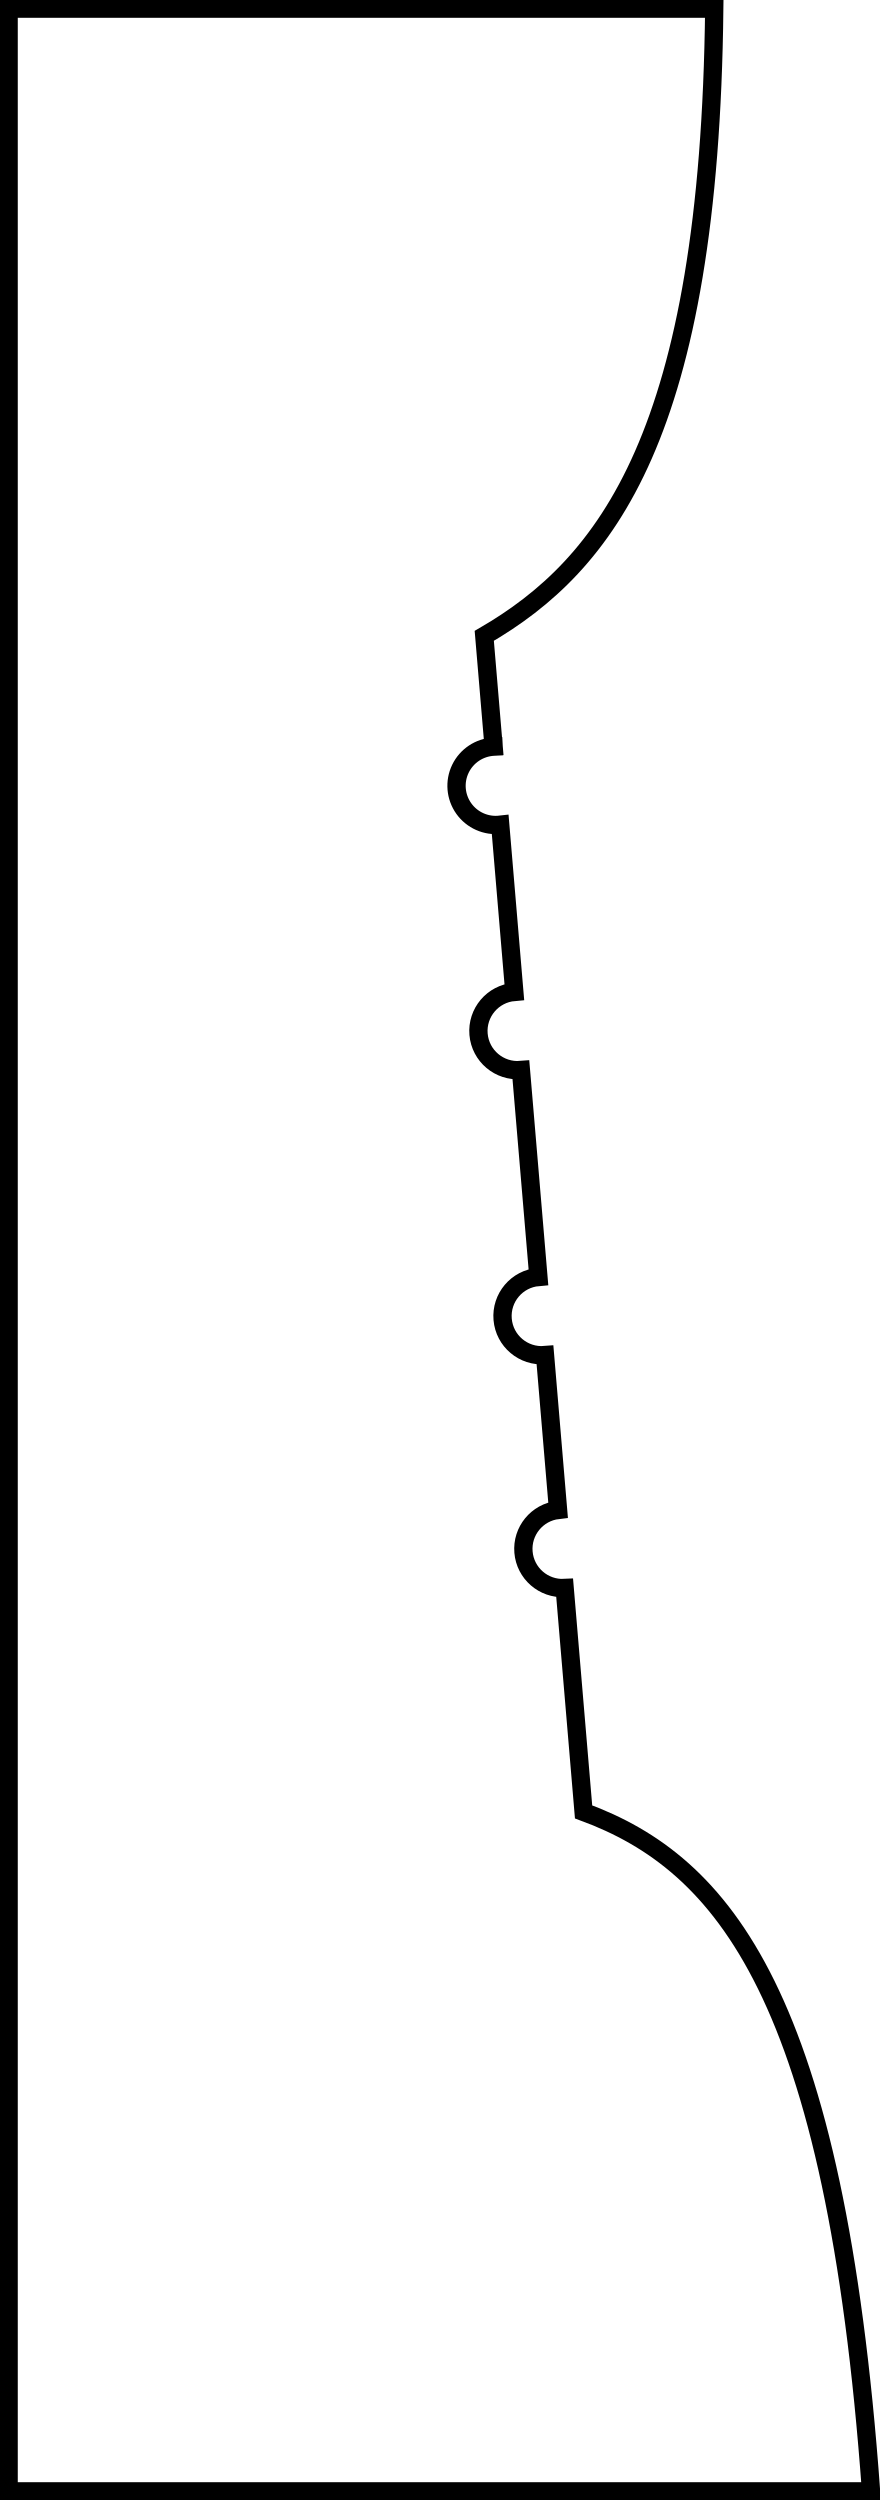
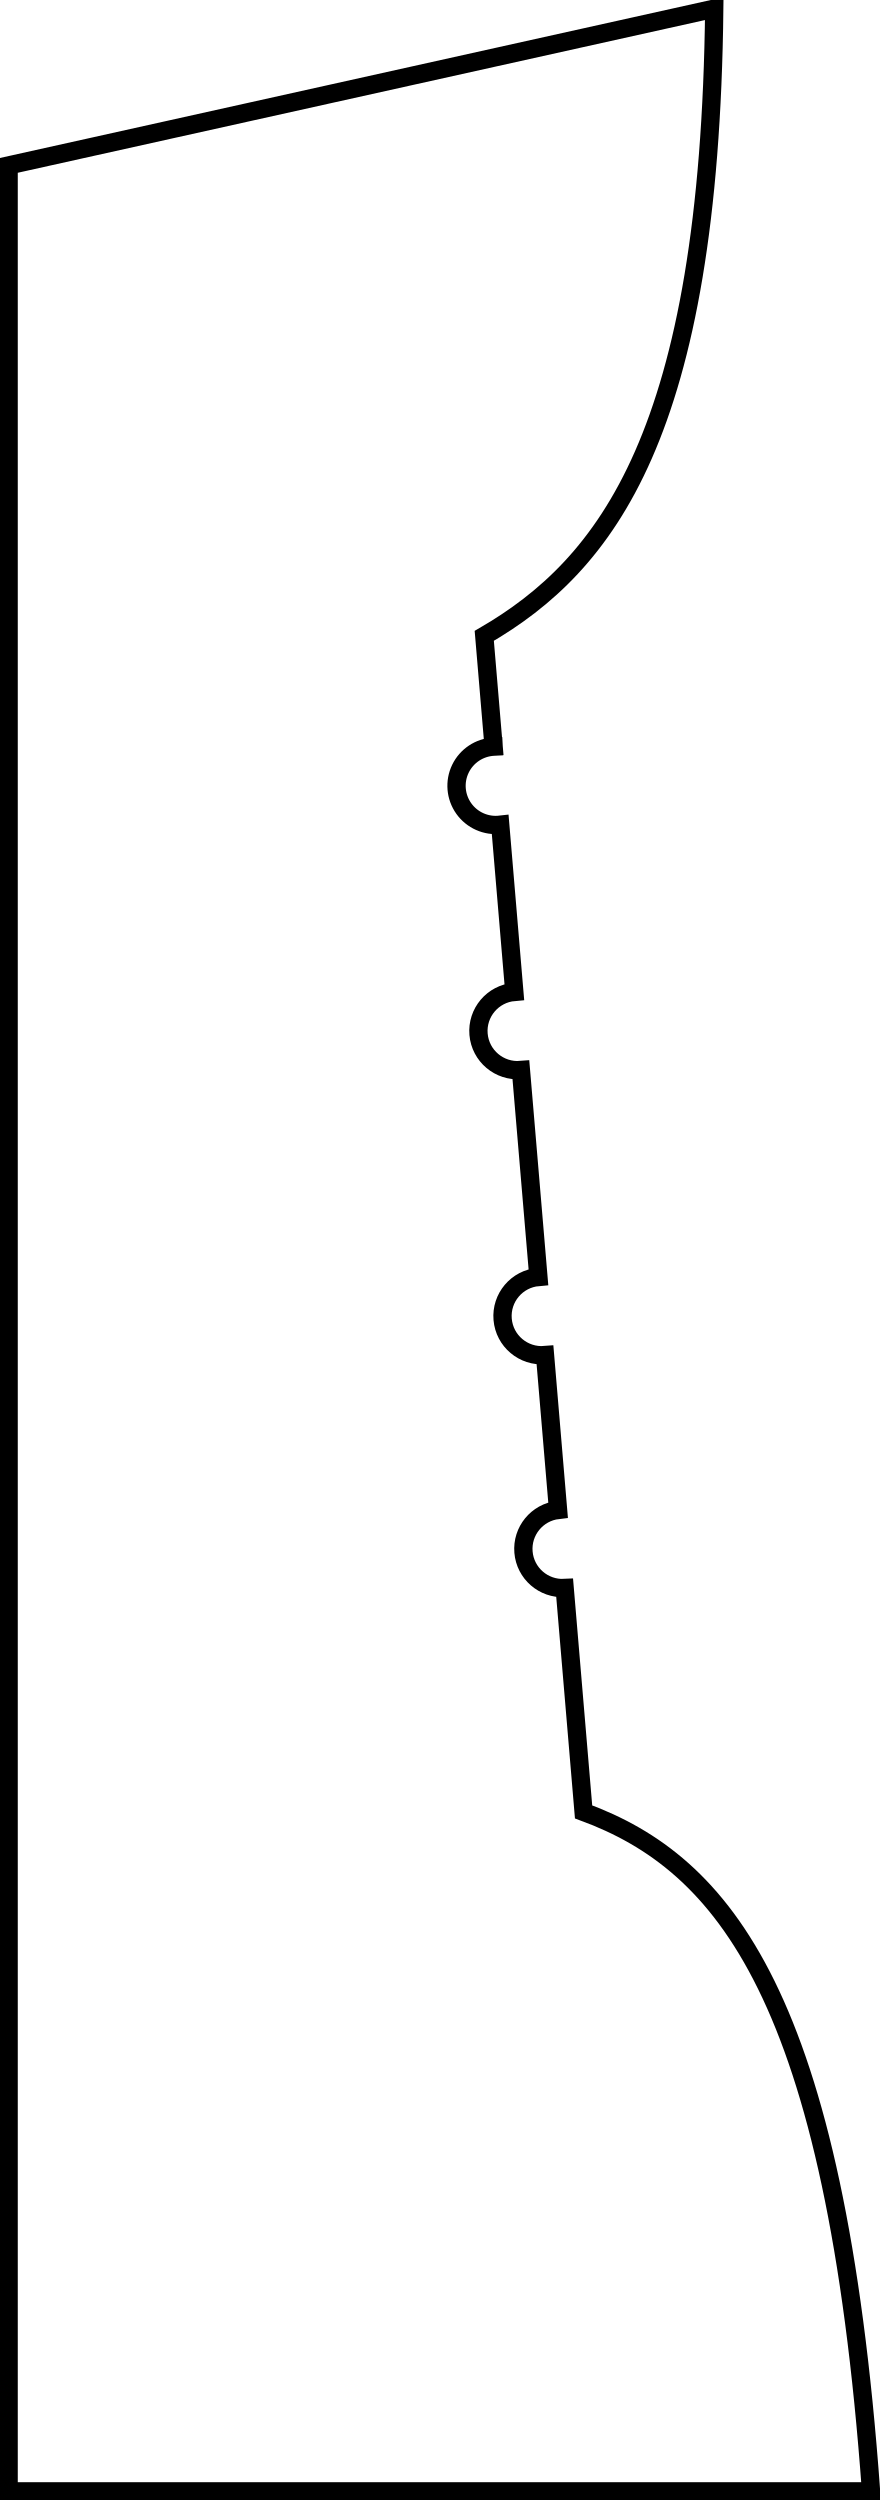
<svg xmlns="http://www.w3.org/2000/svg" width="16.83mm" height="47.83mm" viewBox="0 0 16.83 47.83" version="1.1">
  <g id="Sketch" transform="translate(0.165,47.665) scale(1,-1)">
-     <path id="Sketch_w0000" d="M 9.279 33.38 L 9.1 35.5 C 11.438 36.858 13.412 39.368 13.5 47.5 L -9.4039548065783e-38 47.5 L -9.4039548065783e-38 35.5 L -9.4039548065783e-38 13.0 L 0.0 0.0 L 16.5 0.0 C 15.812 9.493 13.675 12.013 11.0 13.0 L 10.638 17.283 A 0.75 0.75 0 0 0 10.512 18.777L 10.262 21.739 A 0.75 0.75 0 1 0 10.136 23.234L 9.801 27.193 A 0.75 0.75 0 0 0 9.675 28.688L 9.405 31.886 A 0.75 0.75 0 1 0 9.279 33.38" stroke="#000000" stroke-width="0.35 px" style="stroke-width:0.35;stroke-miterlimit:4;stroke-dasharray:none;stroke-linecap:square;fill:none;fill-opacity:1;fill-rule: evenodd" />
+     <path id="Sketch_w0000" d="M 9.279 33.38 L 9.1 35.5 C 11.438 36.858 13.412 39.368 13.5 47.5 L 0.0 44.5 L 0.0 35.5 L 0.0 13.0 L 0.0 0.0 L 16.5 0.0 C 15.812 9.493 13.675 12.013 11.0 13.0 L 10.638 17.283 A 0.75 0.75 0 0 0 10.512 18.777L 10.262 21.739 A 0.75 0.75 0 1 0 10.136 23.234L 9.801 27.193 A 0.75 0.75 0 0 0 9.675 28.688L 9.405 31.886 A 0.75 0.75 0 1 0 9.279 33.38" stroke="#000000" stroke-width="0.35 px" style="stroke-width:0.35;stroke-miterlimit:4;stroke-dasharray:none;stroke-linecap:square;fill:none;fill-opacity:1;fill-rule: evenodd" />
  </g>
</svg>
